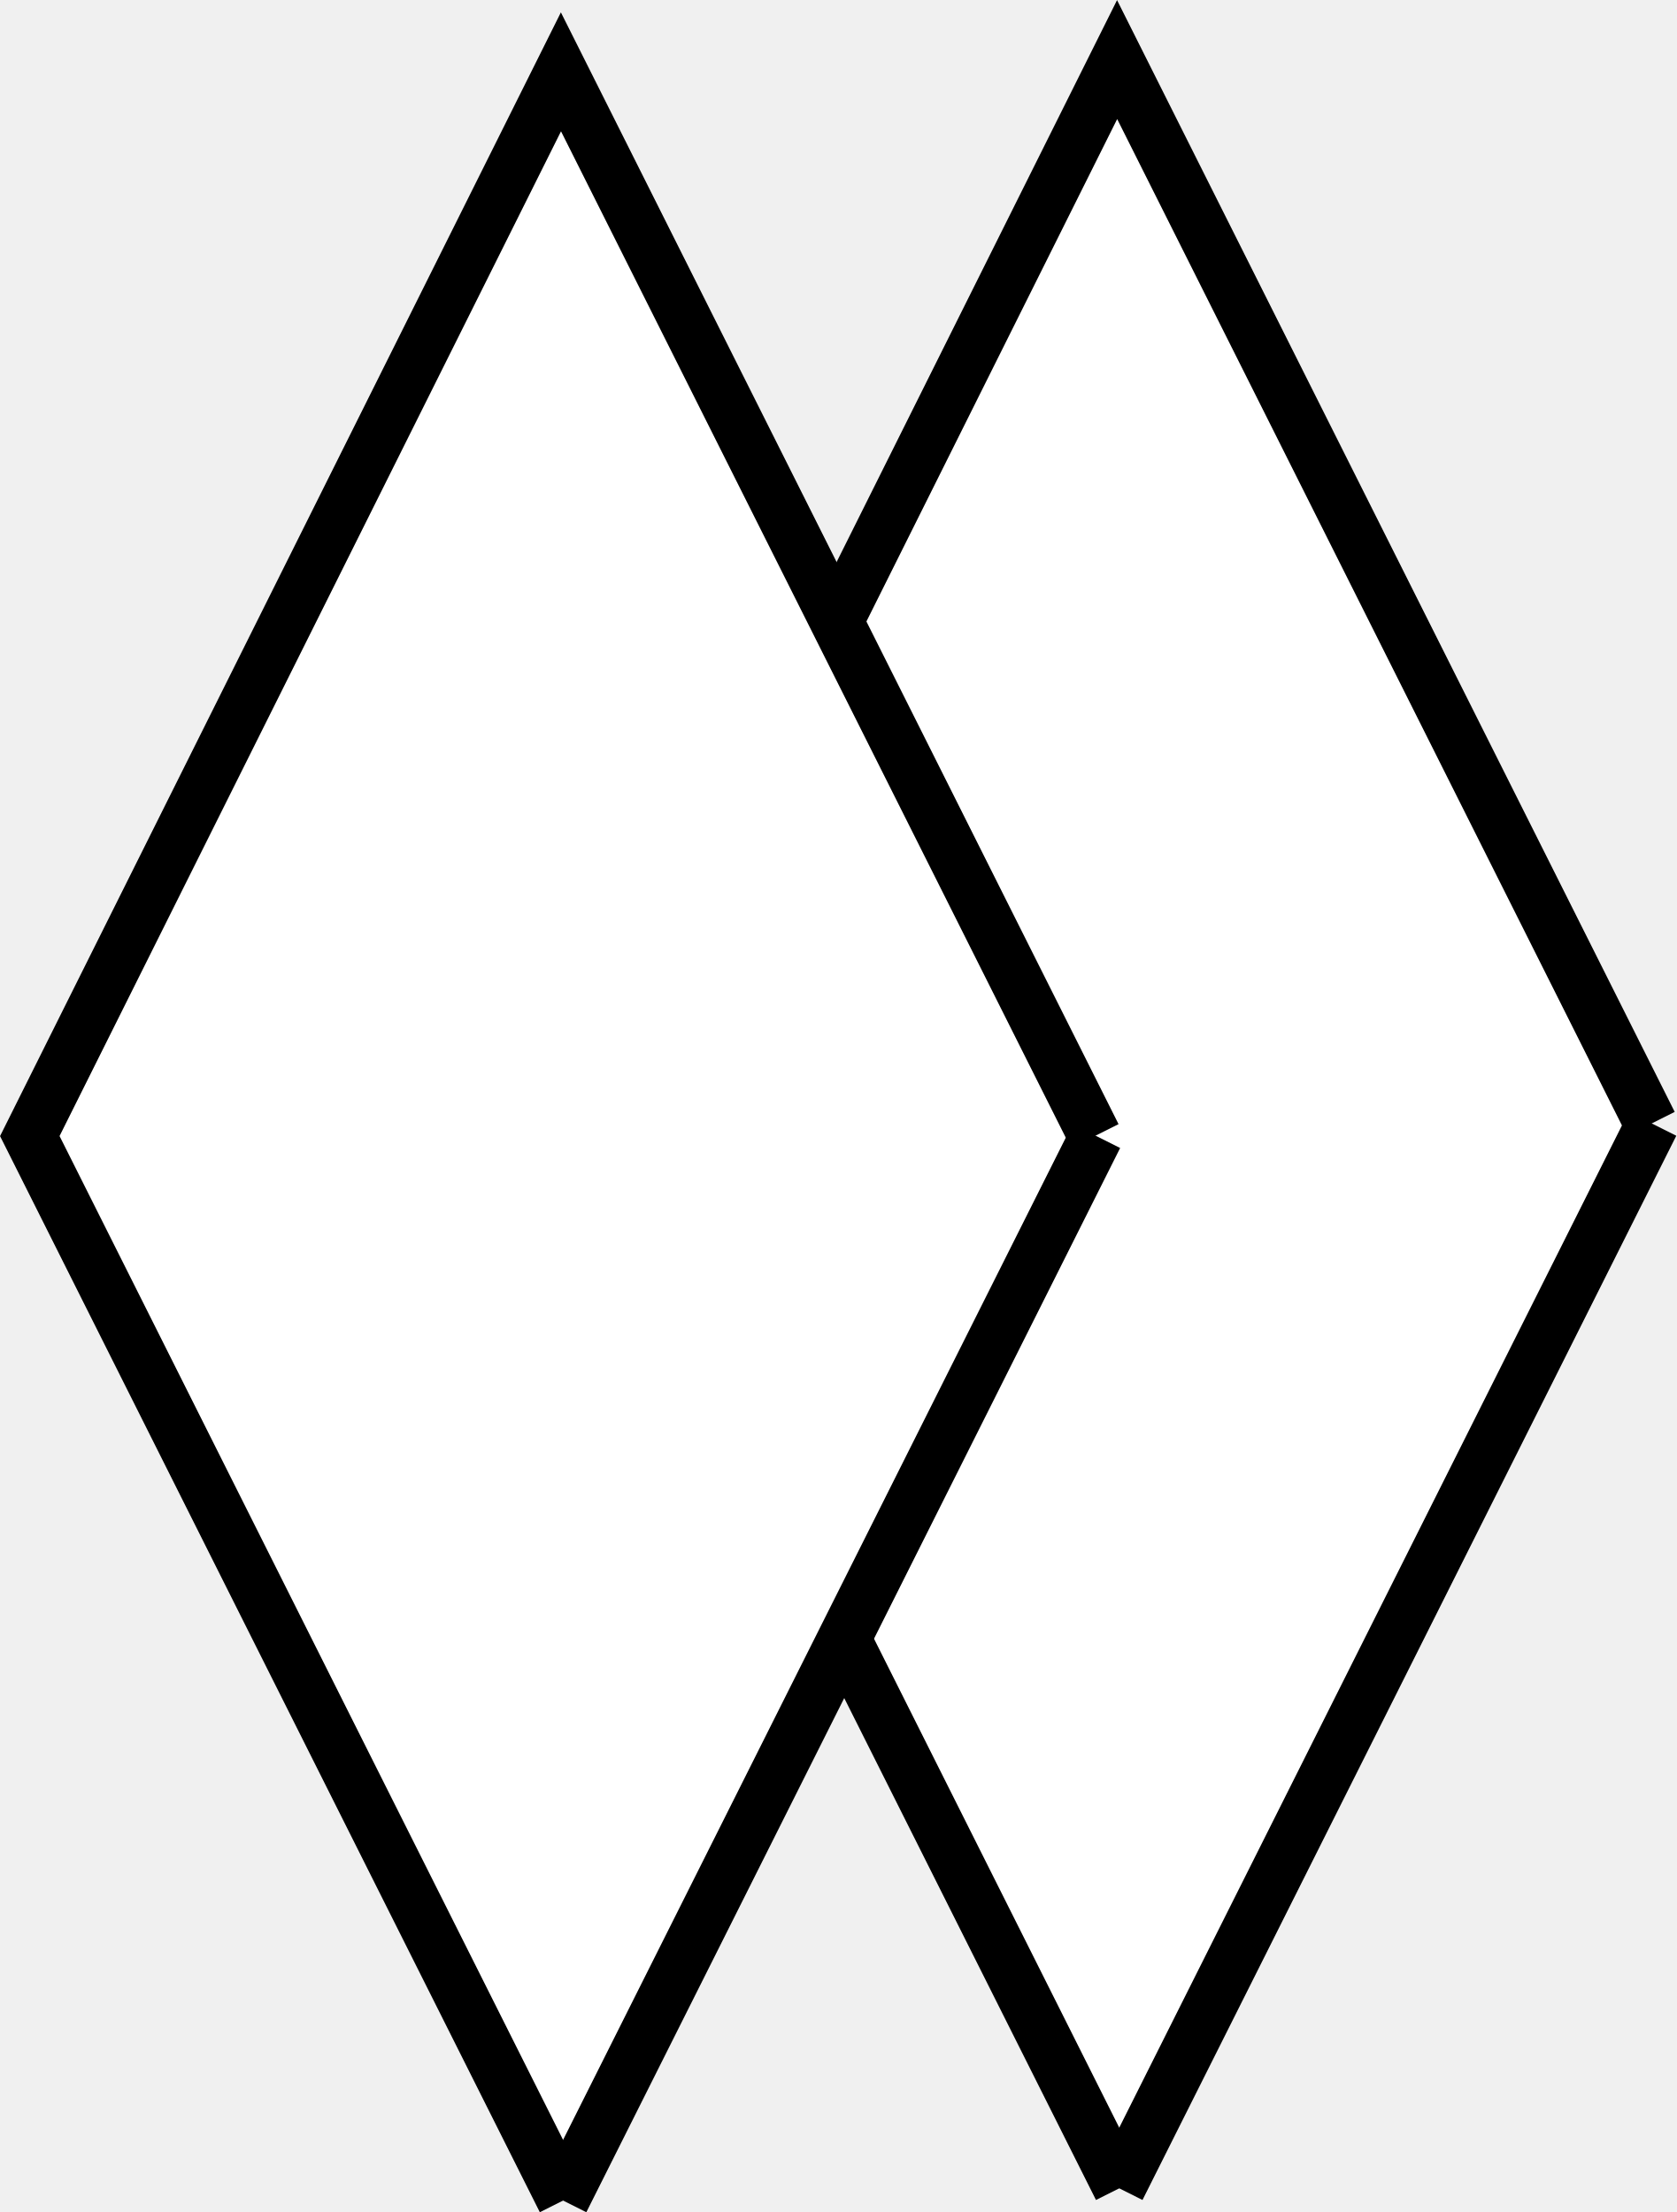
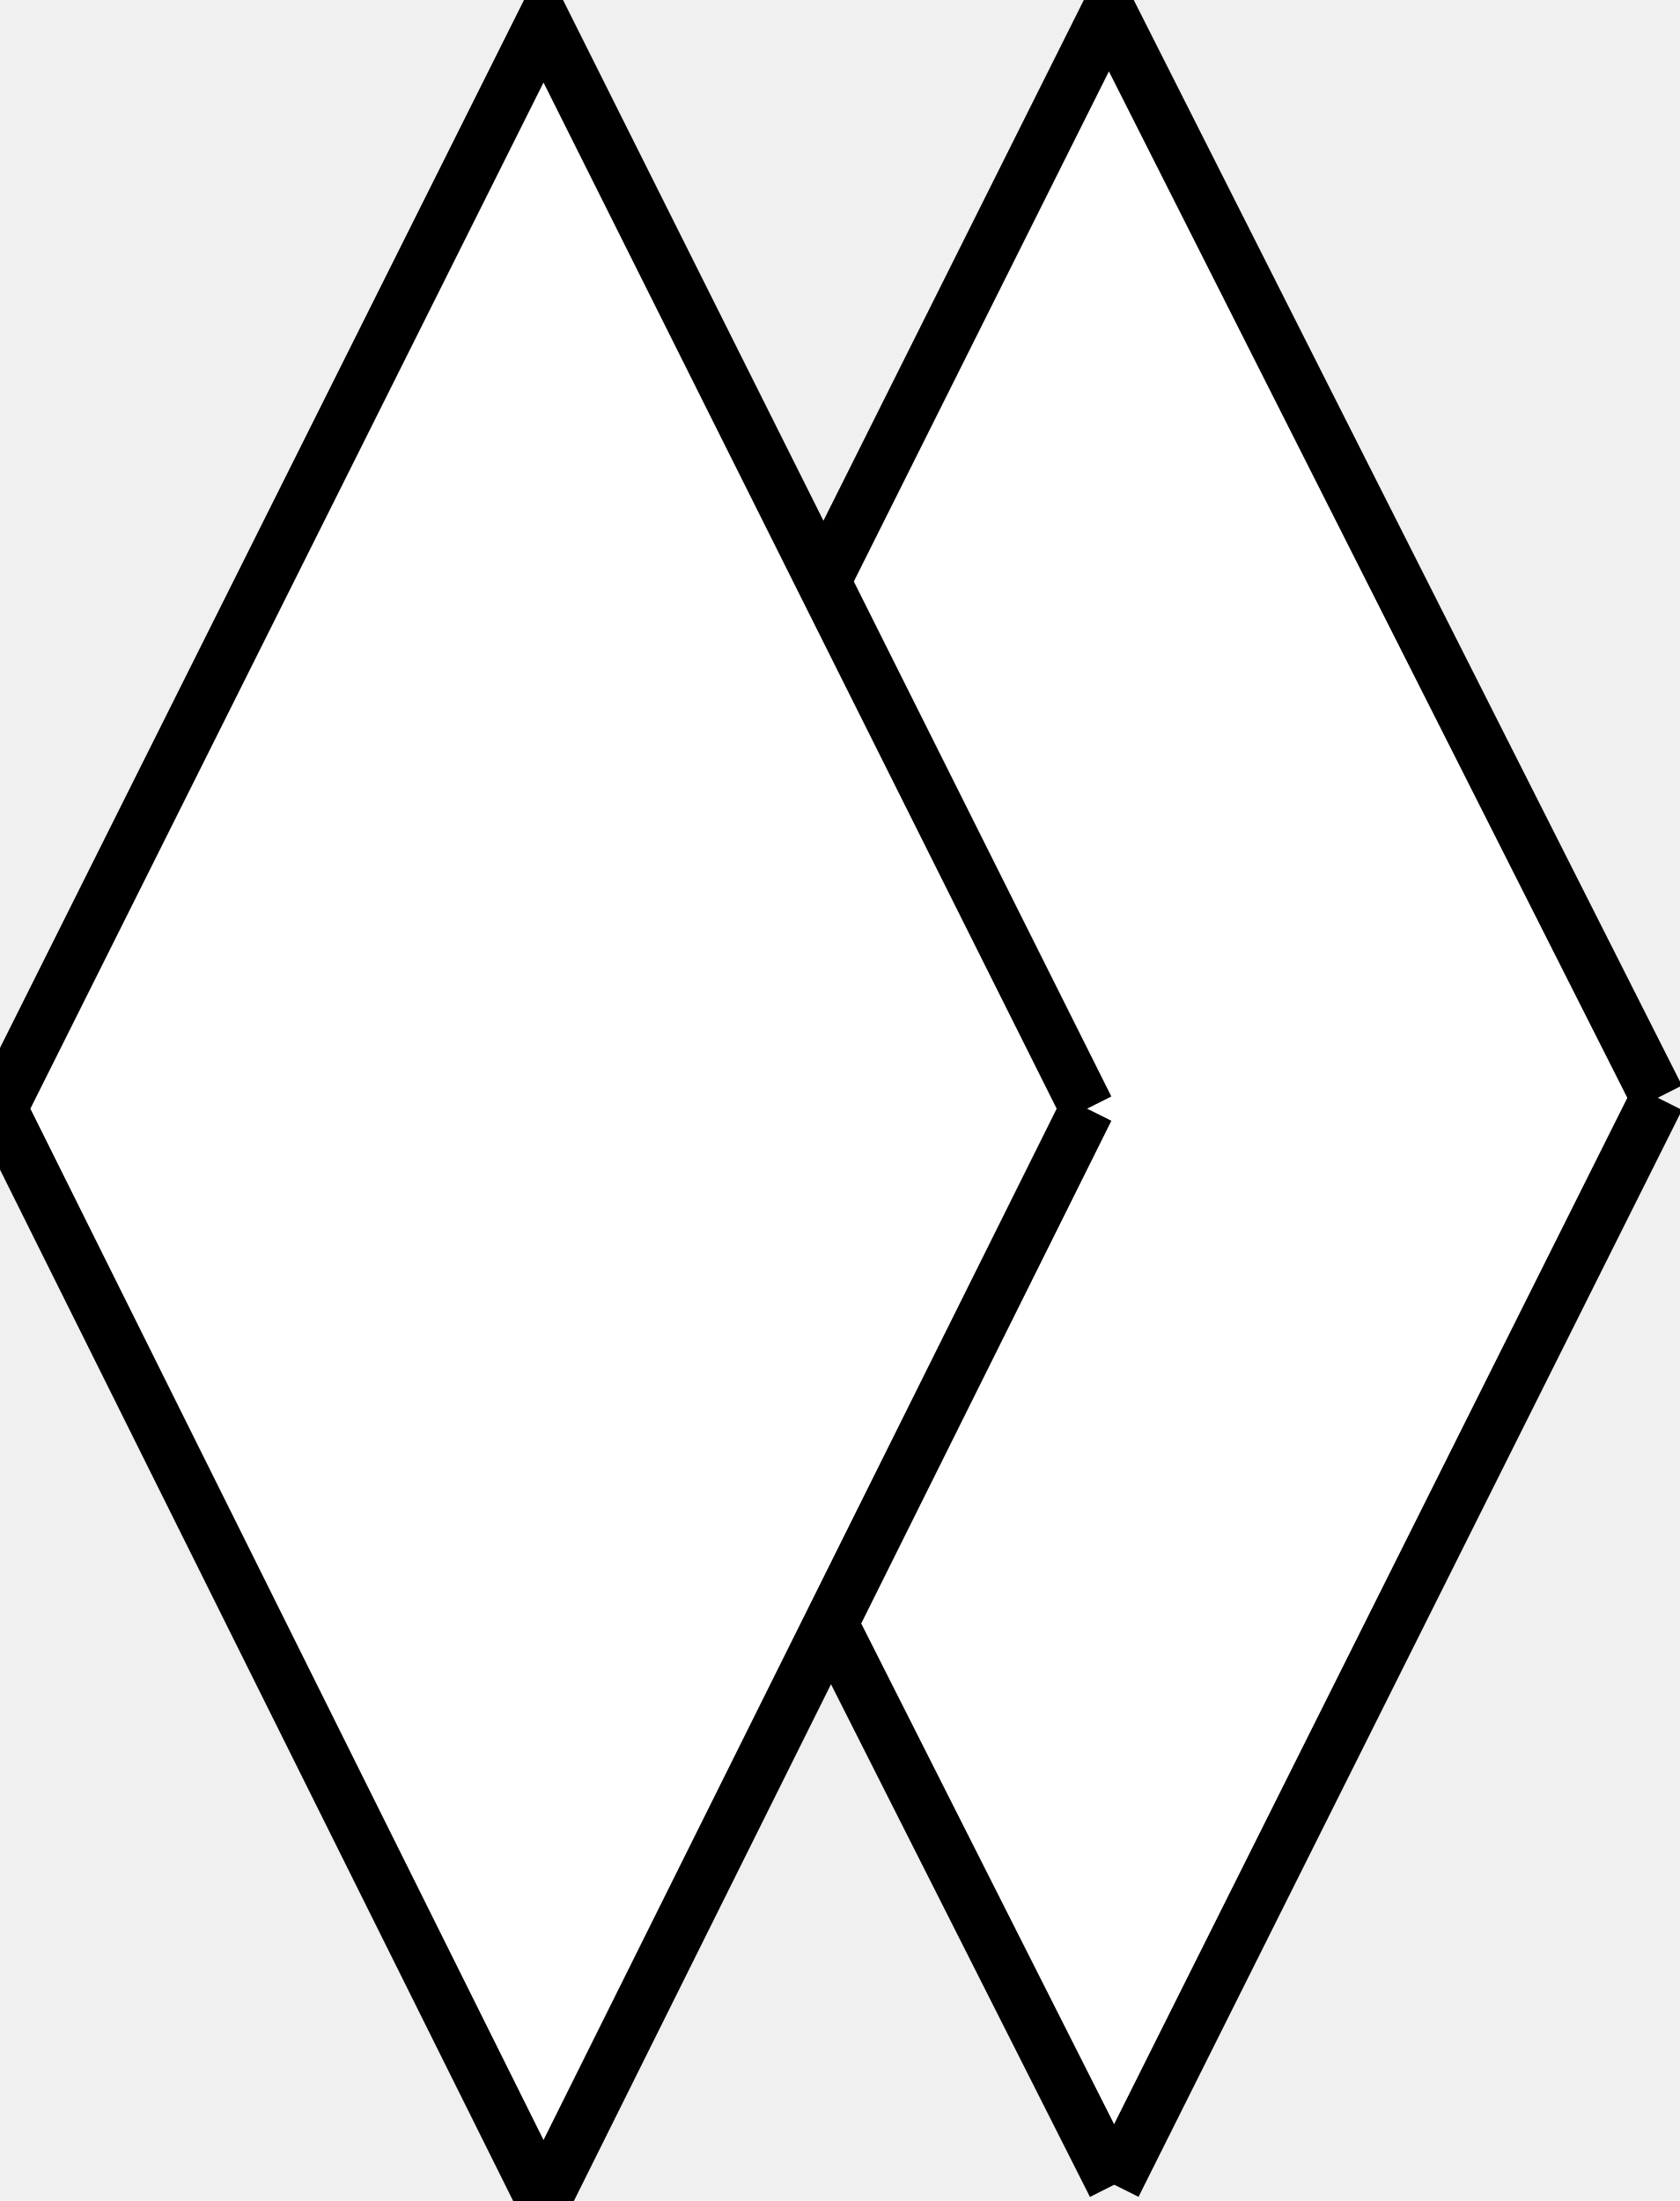
- <svg xmlns="http://www.w3.org/2000/svg" id="Layer_1" data-name="Layer 1" viewBox="0 0 31.5 41.57">
-   <defs>
-     <style>.cls-1{fill:#fff;}.cls-1,.cls-2{stroke:#000;stroke-miterlimit:10;}</style>
-   </defs>
-   <polyline class="cls-1" points="31.02 21.12 20.99 1.12 11.01 21.12 21.04 41.12" />
-   <line class="cls-2" x1="31.05" y1="21.12" x2="21.02" y2="41.12" />
-   <polyline class="cls-1" points="20.57 21.35 10.54 1.35 0.56 21.35 10.59 41.35" />
-   <line class="cls-2" x1="20.6" y1="21.35" x2="10.57" y2="41.35" />
+ <svg xmlns="http://www.w3.org/2000/svg" version="1.1" id="Layer_1" x="0px" y="0px" viewBox="0 0 30.9 40.5" style="enable-background:new 0 0 30.9 40.5;" xml:space="preserve">
+   <style type="text/css">
+ 	.st0{fill:#FFFFFF;stroke:#000000;stroke-miterlimit:10;}
+ 	.st1{stroke:#000000;stroke-miterlimit:10;}
+ </style>
+   <polyline class="st0" points="30.5,20.2 20.4,0.2 10.4,20.2 20.5,40.2 " />
+   <line class="st1" x1="30.5" y1="20.2" x2="20.5" y2="40.2" />
+   <polyline class="st0" points="20,20.4 10,0.4 0,20.4 10,40.5 " />
+   <line class="st1" x1="20" y1="20.4" x2="10" y2="40.5" />
</svg>
